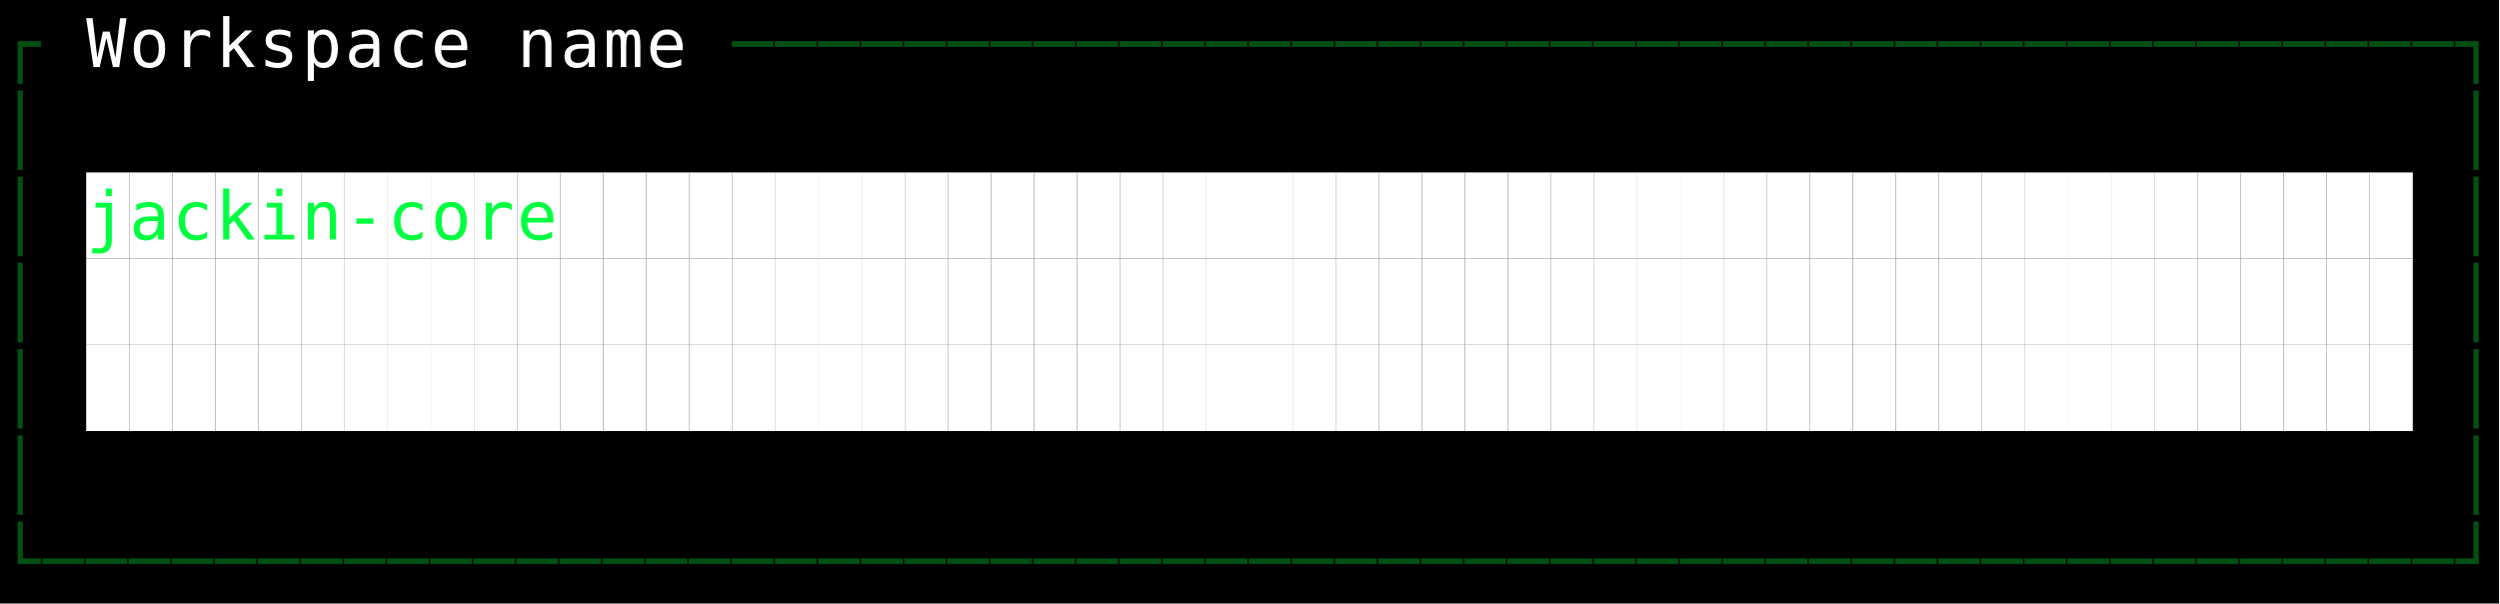
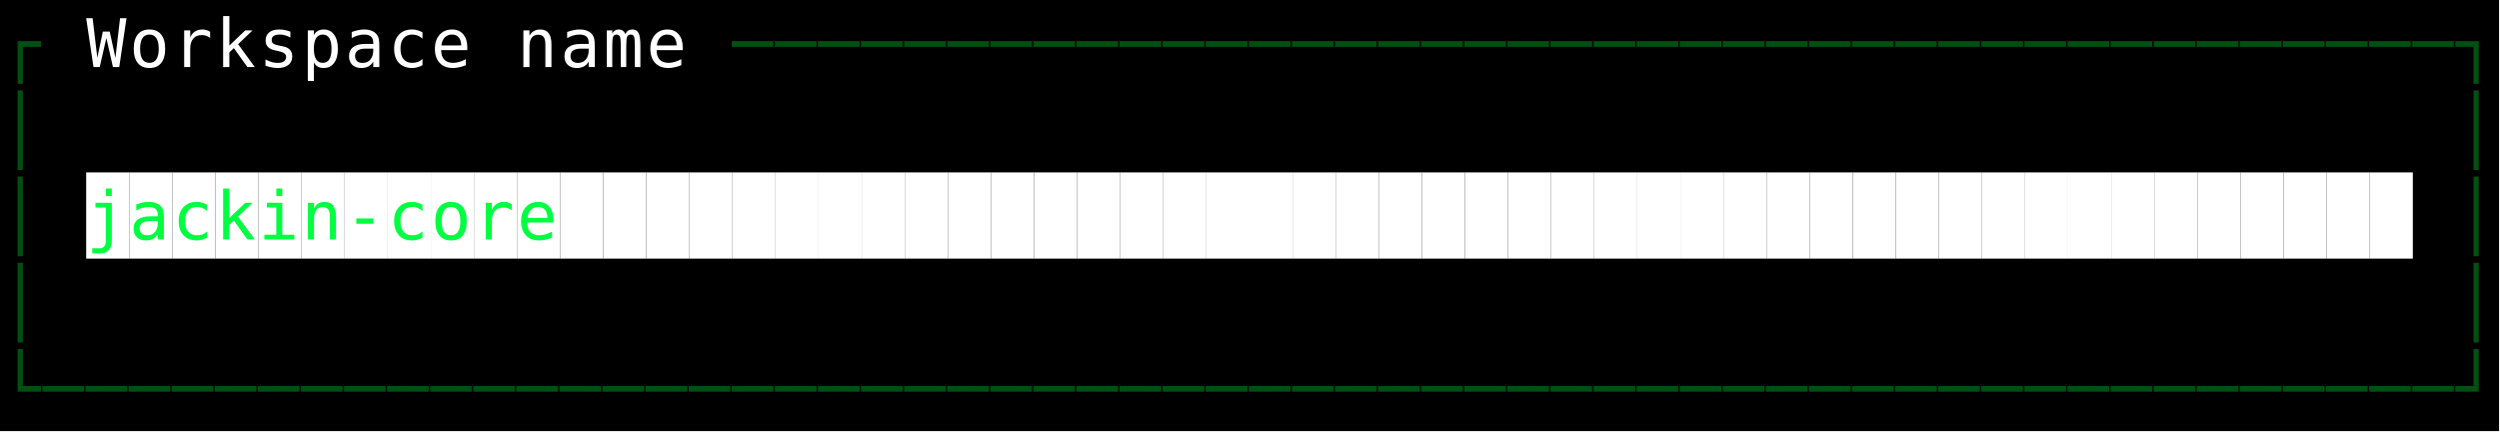
- <svg xmlns="http://www.w3.org/2000/svg" width="522" height="126" viewBox="0 0 522 126" role="img" aria-label="Text input" style="background:#000000">
+ <svg xmlns="http://www.w3.org/2000/svg" width="522" height="90" viewBox="0 0 522 90" role="img" aria-label="Text input" style="background:#000000">
  <rect width="100%" height="100%" fill="#000000" />
  <g font-family="ui-monospace, SFMono-Regular, Menlo, Consolas, monospace" font-size="14">
    <text x="0" y="14" fill="#005012">┌</text>
    <text x="18" y="14" fill="#ffffff">W</text>
    <text x="27" y="14" fill="#ffffff">o</text>
    <text x="36" y="14" fill="#ffffff">r</text>
    <text x="45" y="14" fill="#ffffff">k</text>
    <text x="54" y="14" fill="#ffffff">s</text>
    <text x="63" y="14" fill="#ffffff">p</text>
    <text x="72" y="14" fill="#ffffff">a</text>
    <text x="81" y="14" fill="#ffffff">c</text>
    <text x="90" y="14" fill="#ffffff">e</text>
    <text x="108" y="14" fill="#ffffff">n</text>
    <text x="117" y="14" fill="#ffffff">a</text>
    <text x="126" y="14" fill="#ffffff">m</text>
    <text x="135" y="14" fill="#ffffff">e</text>
    <text x="153" y="14" fill="#005012">─</text>
    <text x="162" y="14" fill="#005012">─</text>
    <text x="171" y="14" fill="#005012">─</text>
    <text x="180" y="14" fill="#005012">─</text>
    <text x="189" y="14" fill="#005012">─</text>
    <text x="198" y="14" fill="#005012">─</text>
    <text x="207" y="14" fill="#005012">─</text>
    <text x="216" y="14" fill="#005012">─</text>
    <text x="225" y="14" fill="#005012">─</text>
    <text x="234" y="14" fill="#005012">─</text>
    <text x="243" y="14" fill="#005012">─</text>
    <text x="252" y="14" fill="#005012">─</text>
    <text x="261" y="14" fill="#005012">─</text>
    <text x="270" y="14" fill="#005012">─</text>
    <text x="279" y="14" fill="#005012">─</text>
    <text x="288" y="14" fill="#005012">─</text>
    <text x="297" y="14" fill="#005012">─</text>
    <text x="306" y="14" fill="#005012">─</text>
    <text x="315" y="14" fill="#005012">─</text>
    <text x="324" y="14" fill="#005012">─</text>
    <text x="333" y="14" fill="#005012">─</text>
    <text x="342" y="14" fill="#005012">─</text>
    <text x="351" y="14" fill="#005012">─</text>
    <text x="360" y="14" fill="#005012">─</text>
    <text x="369" y="14" fill="#005012">─</text>
    <text x="378" y="14" fill="#005012">─</text>
    <text x="387" y="14" fill="#005012">─</text>
    <text x="396" y="14" fill="#005012">─</text>
    <text x="405" y="14" fill="#005012">─</text>
    <text x="414" y="14" fill="#005012">─</text>
    <text x="423" y="14" fill="#005012">─</text>
    <text x="432" y="14" fill="#005012">─</text>
    <text x="441" y="14" fill="#005012">─</text>
    <text x="450" y="14" fill="#005012">─</text>
    <text x="459" y="14" fill="#005012">─</text>
    <text x="468" y="14" fill="#005012">─</text>
    <text x="477" y="14" fill="#005012">─</text>
    <text x="486" y="14" fill="#005012">─</text>
    <text x="495" y="14" fill="#005012">─</text>
    <text x="504" y="14" fill="#005012">─</text>
    <text x="513" y="14" fill="#005012">┐</text>
    <text x="0" y="32" fill="#005012">│</text>
    <text x="513" y="32" fill="#005012">│</text>
    <text x="0" y="50" fill="#005012">│</text>
    <rect x="18" y="36" width="9" height="18" fill="#ffffff" />
    <text x="18" y="50" fill="#00ff41">j</text>
    <rect x="27" y="36" width="9" height="18" fill="#ffffff" />
    <text x="27" y="50" fill="#00ff41">a</text>
    <rect x="36" y="36" width="9" height="18" fill="#ffffff" />
    <text x="36" y="50" fill="#00ff41">c</text>
    <rect x="45" y="36" width="9" height="18" fill="#ffffff" />
    <text x="45" y="50" fill="#00ff41">k</text>
    <rect x="54" y="36" width="9" height="18" fill="#ffffff" />
    <text x="54" y="50" fill="#00ff41">i</text>
    <rect x="63" y="36" width="9" height="18" fill="#ffffff" />
    <text x="63" y="50" fill="#00ff41">n</text>
    <rect x="72" y="36" width="9" height="18" fill="#ffffff" />
    <text x="72" y="50" fill="#00ff41">-</text>
    <rect x="81" y="36" width="9" height="18" fill="#ffffff" />
    <text x="81" y="50" fill="#00ff41">c</text>
    <rect x="90" y="36" width="9" height="18" fill="#ffffff" />
    <text x="90" y="50" fill="#00ff41">o</text>
    <rect x="99" y="36" width="9" height="18" fill="#ffffff" />
    <text x="99" y="50" fill="#00ff41">r</text>
    <rect x="108" y="36" width="9" height="18" fill="#ffffff" />
    <text x="108" y="50" fill="#00ff41">e</text>
    <rect x="117" y="36" width="9" height="18" fill="#ffffff" />
    <rect x="126" y="36" width="9" height="18" fill="#ffffff" />
    <rect x="135" y="36" width="9" height="18" fill="#ffffff" />
    <rect x="144" y="36" width="9" height="18" fill="#ffffff" />
    <rect x="153" y="36" width="9" height="18" fill="#ffffff" />
    <rect x="162" y="36" width="9" height="18" fill="#ffffff" />
    <rect x="171" y="36" width="9" height="18" fill="#ffffff" />
    <rect x="180" y="36" width="9" height="18" fill="#ffffff" />
    <rect x="189" y="36" width="9" height="18" fill="#ffffff" />
    <rect x="198" y="36" width="9" height="18" fill="#ffffff" />
    <rect x="207" y="36" width="9" height="18" fill="#ffffff" />
    <rect x="216" y="36" width="9" height="18" fill="#ffffff" />
    <rect x="225" y="36" width="9" height="18" fill="#ffffff" />
    <rect x="234" y="36" width="9" height="18" fill="#ffffff" />
    <rect x="243" y="36" width="9" height="18" fill="#ffffff" />
    <rect x="252" y="36" width="9" height="18" fill="#ffffff" />
    <rect x="261" y="36" width="9" height="18" fill="#ffffff" />
    <rect x="270" y="36" width="9" height="18" fill="#ffffff" />
    <rect x="279" y="36" width="9" height="18" fill="#ffffff" />
    <rect x="288" y="36" width="9" height="18" fill="#ffffff" />
    <rect x="297" y="36" width="9" height="18" fill="#ffffff" />
    <rect x="306" y="36" width="9" height="18" fill="#ffffff" />
    <rect x="315" y="36" width="9" height="18" fill="#ffffff" />
    <rect x="324" y="36" width="9" height="18" fill="#ffffff" />
    <rect x="333" y="36" width="9" height="18" fill="#ffffff" />
    <rect x="342" y="36" width="9" height="18" fill="#ffffff" />
    <rect x="351" y="36" width="9" height="18" fill="#ffffff" />
    <rect x="360" y="36" width="9" height="18" fill="#ffffff" />
    <rect x="369" y="36" width="9" height="18" fill="#ffffff" />
    <rect x="378" y="36" width="9" height="18" fill="#ffffff" />
    <rect x="387" y="36" width="9" height="18" fill="#ffffff" />
    <rect x="396" y="36" width="9" height="18" fill="#ffffff" />
    <rect x="405" y="36" width="9" height="18" fill="#ffffff" />
    <rect x="414" y="36" width="9" height="18" fill="#ffffff" />
    <rect x="423" y="36" width="9" height="18" fill="#ffffff" />
    <rect x="432" y="36" width="9" height="18" fill="#ffffff" />
    <rect x="441" y="36" width="9" height="18" fill="#ffffff" />
    <rect x="450" y="36" width="9" height="18" fill="#ffffff" />
    <rect x="459" y="36" width="9" height="18" fill="#ffffff" />
    <rect x="468" y="36" width="9" height="18" fill="#ffffff" />
    <rect x="477" y="36" width="9" height="18" fill="#ffffff" />
    <rect x="486" y="36" width="9" height="18" fill="#ffffff" />
    <rect x="495" y="36" width="9" height="18" fill="#ffffff" />
    <text x="513" y="50" fill="#005012">│</text>
    <text x="0" y="68" fill="#005012">│</text>
-     <rect x="18" y="54" width="9" height="18" fill="#ffffff" />
-     <rect x="27" y="54" width="9" height="18" fill="#ffffff" />
-     <rect x="36" y="54" width="9" height="18" fill="#ffffff" />
-     <rect x="45" y="54" width="9" height="18" fill="#ffffff" />
-     <rect x="54" y="54" width="9" height="18" fill="#ffffff" />
-     <rect x="63" y="54" width="9" height="18" fill="#ffffff" />
-     <rect x="72" y="54" width="9" height="18" fill="#ffffff" />
-     <rect x="81" y="54" width="9" height="18" fill="#ffffff" />
-     <rect x="90" y="54" width="9" height="18" fill="#ffffff" />
-     <rect x="99" y="54" width="9" height="18" fill="#ffffff" />
-     <rect x="108" y="54" width="9" height="18" fill="#ffffff" />
-     <rect x="117" y="54" width="9" height="18" fill="#ffffff" />
-     <rect x="126" y="54" width="9" height="18" fill="#ffffff" />
-     <rect x="135" y="54" width="9" height="18" fill="#ffffff" />
-     <rect x="144" y="54" width="9" height="18" fill="#ffffff" />
-     <rect x="153" y="54" width="9" height="18" fill="#ffffff" />
-     <rect x="162" y="54" width="9" height="18" fill="#ffffff" />
-     <rect x="171" y="54" width="9" height="18" fill="#ffffff" />
-     <rect x="180" y="54" width="9" height="18" fill="#ffffff" />
-     <rect x="189" y="54" width="9" height="18" fill="#ffffff" />
-     <rect x="198" y="54" width="9" height="18" fill="#ffffff" />
-     <rect x="207" y="54" width="9" height="18" fill="#ffffff" />
-     <rect x="216" y="54" width="9" height="18" fill="#ffffff" />
-     <rect x="225" y="54" width="9" height="18" fill="#ffffff" />
-     <rect x="234" y="54" width="9" height="18" fill="#ffffff" />
-     <rect x="243" y="54" width="9" height="18" fill="#ffffff" />
-     <rect x="252" y="54" width="9" height="18" fill="#ffffff" />
-     <rect x="261" y="54" width="9" height="18" fill="#ffffff" />
-     <rect x="270" y="54" width="9" height="18" fill="#ffffff" />
-     <rect x="279" y="54" width="9" height="18" fill="#ffffff" />
-     <rect x="288" y="54" width="9" height="18" fill="#ffffff" />
-     <rect x="297" y="54" width="9" height="18" fill="#ffffff" />
-     <rect x="306" y="54" width="9" height="18" fill="#ffffff" />
-     <rect x="315" y="54" width="9" height="18" fill="#ffffff" />
-     <rect x="324" y="54" width="9" height="18" fill="#ffffff" />
-     <rect x="333" y="54" width="9" height="18" fill="#ffffff" />
-     <rect x="342" y="54" width="9" height="18" fill="#ffffff" />
-     <rect x="351" y="54" width="9" height="18" fill="#ffffff" />
-     <rect x="360" y="54" width="9" height="18" fill="#ffffff" />
-     <rect x="369" y="54" width="9" height="18" fill="#ffffff" />
-     <rect x="378" y="54" width="9" height="18" fill="#ffffff" />
-     <rect x="387" y="54" width="9" height="18" fill="#ffffff" />
-     <rect x="396" y="54" width="9" height="18" fill="#ffffff" />
-     <rect x="405" y="54" width="9" height="18" fill="#ffffff" />
-     <rect x="414" y="54" width="9" height="18" fill="#ffffff" />
-     <rect x="423" y="54" width="9" height="18" fill="#ffffff" />
-     <rect x="432" y="54" width="9" height="18" fill="#ffffff" />
-     <rect x="441" y="54" width="9" height="18" fill="#ffffff" />
-     <rect x="450" y="54" width="9" height="18" fill="#ffffff" />
-     <rect x="459" y="54" width="9" height="18" fill="#ffffff" />
-     <rect x="468" y="54" width="9" height="18" fill="#ffffff" />
-     <rect x="477" y="54" width="9" height="18" fill="#ffffff" />
-     <rect x="486" y="54" width="9" height="18" fill="#ffffff" />
-     <rect x="495" y="54" width="9" height="18" fill="#ffffff" />
    <text x="513" y="68" fill="#005012">│</text>
-     <text x="0" y="86" fill="#005012">│</text>
-     <rect x="18" y="72" width="9" height="18" fill="#ffffff" />
-     <rect x="27" y="72" width="9" height="18" fill="#ffffff" />
-     <rect x="36" y="72" width="9" height="18" fill="#ffffff" />
-     <rect x="45" y="72" width="9" height="18" fill="#ffffff" />
-     <rect x="54" y="72" width="9" height="18" fill="#ffffff" />
-     <rect x="63" y="72" width="9" height="18" fill="#ffffff" />
-     <rect x="72" y="72" width="9" height="18" fill="#ffffff" />
-     <rect x="81" y="72" width="9" height="18" fill="#ffffff" />
-     <rect x="90" y="72" width="9" height="18" fill="#ffffff" />
-     <rect x="99" y="72" width="9" height="18" fill="#ffffff" />
-     <rect x="108" y="72" width="9" height="18" fill="#ffffff" />
-     <rect x="117" y="72" width="9" height="18" fill="#ffffff" />
-     <rect x="126" y="72" width="9" height="18" fill="#ffffff" />
-     <rect x="135" y="72" width="9" height="18" fill="#ffffff" />
-     <rect x="144" y="72" width="9" height="18" fill="#ffffff" />
-     <rect x="153" y="72" width="9" height="18" fill="#ffffff" />
-     <rect x="162" y="72" width="9" height="18" fill="#ffffff" />
-     <rect x="171" y="72" width="9" height="18" fill="#ffffff" />
-     <rect x="180" y="72" width="9" height="18" fill="#ffffff" />
-     <rect x="189" y="72" width="9" height="18" fill="#ffffff" />
-     <rect x="198" y="72" width="9" height="18" fill="#ffffff" />
-     <rect x="207" y="72" width="9" height="18" fill="#ffffff" />
-     <rect x="216" y="72" width="9" height="18" fill="#ffffff" />
-     <rect x="225" y="72" width="9" height="18" fill="#ffffff" />
-     <rect x="234" y="72" width="9" height="18" fill="#ffffff" />
-     <rect x="243" y="72" width="9" height="18" fill="#ffffff" />
-     <rect x="252" y="72" width="9" height="18" fill="#ffffff" />
-     <rect x="261" y="72" width="9" height="18" fill="#ffffff" />
-     <rect x="270" y="72" width="9" height="18" fill="#ffffff" />
-     <rect x="279" y="72" width="9" height="18" fill="#ffffff" />
-     <rect x="288" y="72" width="9" height="18" fill="#ffffff" />
-     <rect x="297" y="72" width="9" height="18" fill="#ffffff" />
-     <rect x="306" y="72" width="9" height="18" fill="#ffffff" />
-     <rect x="315" y="72" width="9" height="18" fill="#ffffff" />
-     <rect x="324" y="72" width="9" height="18" fill="#ffffff" />
-     <rect x="333" y="72" width="9" height="18" fill="#ffffff" />
-     <rect x="342" y="72" width="9" height="18" fill="#ffffff" />
-     <rect x="351" y="72" width="9" height="18" fill="#ffffff" />
-     <rect x="360" y="72" width="9" height="18" fill="#ffffff" />
-     <rect x="369" y="72" width="9" height="18" fill="#ffffff" />
-     <rect x="378" y="72" width="9" height="18" fill="#ffffff" />
-     <rect x="387" y="72" width="9" height="18" fill="#ffffff" />
-     <rect x="396" y="72" width="9" height="18" fill="#ffffff" />
-     <rect x="405" y="72" width="9" height="18" fill="#ffffff" />
-     <rect x="414" y="72" width="9" height="18" fill="#ffffff" />
-     <rect x="423" y="72" width="9" height="18" fill="#ffffff" />
-     <rect x="432" y="72" width="9" height="18" fill="#ffffff" />
-     <rect x="441" y="72" width="9" height="18" fill="#ffffff" />
-     <rect x="450" y="72" width="9" height="18" fill="#ffffff" />
-     <rect x="459" y="72" width="9" height="18" fill="#ffffff" />
-     <rect x="468" y="72" width="9" height="18" fill="#ffffff" />
-     <rect x="477" y="72" width="9" height="18" fill="#ffffff" />
-     <rect x="486" y="72" width="9" height="18" fill="#ffffff" />
-     <rect x="495" y="72" width="9" height="18" fill="#ffffff" />
-     <text x="513" y="86" fill="#005012">│</text>
-     <text x="0" y="104" fill="#005012">│</text>
-     <text x="513" y="104" fill="#005012">│</text>
-     <text x="0" y="122" fill="#005012">└</text>
-     <text x="9" y="122" fill="#005012">─</text>
-     <text x="18" y="122" fill="#005012">─</text>
-     <text x="27" y="122" fill="#005012">─</text>
-     <text x="36" y="122" fill="#005012">─</text>
-     <text x="45" y="122" fill="#005012">─</text>
-     <text x="54" y="122" fill="#005012">─</text>
-     <text x="63" y="122" fill="#005012">─</text>
-     <text x="72" y="122" fill="#005012">─</text>
-     <text x="81" y="122" fill="#005012">─</text>
-     <text x="90" y="122" fill="#005012">─</text>
-     <text x="99" y="122" fill="#005012">─</text>
-     <text x="108" y="122" fill="#005012">─</text>
-     <text x="117" y="122" fill="#005012">─</text>
-     <text x="126" y="122" fill="#005012">─</text>
-     <text x="135" y="122" fill="#005012">─</text>
-     <text x="144" y="122" fill="#005012">─</text>
-     <text x="153" y="122" fill="#005012">─</text>
-     <text x="162" y="122" fill="#005012">─</text>
-     <text x="171" y="122" fill="#005012">─</text>
-     <text x="180" y="122" fill="#005012">─</text>
-     <text x="189" y="122" fill="#005012">─</text>
-     <text x="198" y="122" fill="#005012">─</text>
-     <text x="207" y="122" fill="#005012">─</text>
-     <text x="216" y="122" fill="#005012">─</text>
-     <text x="225" y="122" fill="#005012">─</text>
-     <text x="234" y="122" fill="#005012">─</text>
-     <text x="243" y="122" fill="#005012">─</text>
-     <text x="252" y="122" fill="#005012">─</text>
-     <text x="261" y="122" fill="#005012">─</text>
-     <text x="270" y="122" fill="#005012">─</text>
-     <text x="279" y="122" fill="#005012">─</text>
-     <text x="288" y="122" fill="#005012">─</text>
-     <text x="297" y="122" fill="#005012">─</text>
-     <text x="306" y="122" fill="#005012">─</text>
-     <text x="315" y="122" fill="#005012">─</text>
-     <text x="324" y="122" fill="#005012">─</text>
-     <text x="333" y="122" fill="#005012">─</text>
-     <text x="342" y="122" fill="#005012">─</text>
-     <text x="351" y="122" fill="#005012">─</text>
-     <text x="360" y="122" fill="#005012">─</text>
-     <text x="369" y="122" fill="#005012">─</text>
-     <text x="378" y="122" fill="#005012">─</text>
-     <text x="387" y="122" fill="#005012">─</text>
-     <text x="396" y="122" fill="#005012">─</text>
-     <text x="405" y="122" fill="#005012">─</text>
-     <text x="414" y="122" fill="#005012">─</text>
-     <text x="423" y="122" fill="#005012">─</text>
-     <text x="432" y="122" fill="#005012">─</text>
-     <text x="441" y="122" fill="#005012">─</text>
-     <text x="450" y="122" fill="#005012">─</text>
-     <text x="459" y="122" fill="#005012">─</text>
-     <text x="468" y="122" fill="#005012">─</text>
-     <text x="477" y="122" fill="#005012">─</text>
-     <text x="486" y="122" fill="#005012">─</text>
-     <text x="495" y="122" fill="#005012">─</text>
-     <text x="504" y="122" fill="#005012">─</text>
-     <text x="513" y="122" fill="#005012">┘</text>
+     <text x="0" y="86" fill="#005012">└</text>
+     <text x="9" y="86" fill="#005012">─</text>
+     <text x="18" y="86" fill="#005012">─</text>
+     <text x="27" y="86" fill="#005012">─</text>
+     <text x="36" y="86" fill="#005012">─</text>
+     <text x="45" y="86" fill="#005012">─</text>
+     <text x="54" y="86" fill="#005012">─</text>
+     <text x="63" y="86" fill="#005012">─</text>
+     <text x="72" y="86" fill="#005012">─</text>
+     <text x="81" y="86" fill="#005012">─</text>
+     <text x="90" y="86" fill="#005012">─</text>
+     <text x="99" y="86" fill="#005012">─</text>
+     <text x="108" y="86" fill="#005012">─</text>
+     <text x="117" y="86" fill="#005012">─</text>
+     <text x="126" y="86" fill="#005012">─</text>
+     <text x="135" y="86" fill="#005012">─</text>
+     <text x="144" y="86" fill="#005012">─</text>
+     <text x="153" y="86" fill="#005012">─</text>
+     <text x="162" y="86" fill="#005012">─</text>
+     <text x="171" y="86" fill="#005012">─</text>
+     <text x="180" y="86" fill="#005012">─</text>
+     <text x="189" y="86" fill="#005012">─</text>
+     <text x="198" y="86" fill="#005012">─</text>
+     <text x="207" y="86" fill="#005012">─</text>
+     <text x="216" y="86" fill="#005012">─</text>
+     <text x="225" y="86" fill="#005012">─</text>
+     <text x="234" y="86" fill="#005012">─</text>
+     <text x="243" y="86" fill="#005012">─</text>
+     <text x="252" y="86" fill="#005012">─</text>
+     <text x="261" y="86" fill="#005012">─</text>
+     <text x="270" y="86" fill="#005012">─</text>
+     <text x="279" y="86" fill="#005012">─</text>
+     <text x="288" y="86" fill="#005012">─</text>
+     <text x="297" y="86" fill="#005012">─</text>
+     <text x="306" y="86" fill="#005012">─</text>
+     <text x="315" y="86" fill="#005012">─</text>
+     <text x="324" y="86" fill="#005012">─</text>
+     <text x="333" y="86" fill="#005012">─</text>
+     <text x="342" y="86" fill="#005012">─</text>
+     <text x="351" y="86" fill="#005012">─</text>
+     <text x="360" y="86" fill="#005012">─</text>
+     <text x="369" y="86" fill="#005012">─</text>
+     <text x="378" y="86" fill="#005012">─</text>
+     <text x="387" y="86" fill="#005012">─</text>
+     <text x="396" y="86" fill="#005012">─</text>
+     <text x="405" y="86" fill="#005012">─</text>
+     <text x="414" y="86" fill="#005012">─</text>
+     <text x="423" y="86" fill="#005012">─</text>
+     <text x="432" y="86" fill="#005012">─</text>
+     <text x="441" y="86" fill="#005012">─</text>
+     <text x="450" y="86" fill="#005012">─</text>
+     <text x="459" y="86" fill="#005012">─</text>
+     <text x="468" y="86" fill="#005012">─</text>
+     <text x="477" y="86" fill="#005012">─</text>
+     <text x="486" y="86" fill="#005012">─</text>
+     <text x="495" y="86" fill="#005012">─</text>
+     <text x="504" y="86" fill="#005012">─</text>
+     <text x="513" y="86" fill="#005012">┘</text>
  </g>
</svg>
